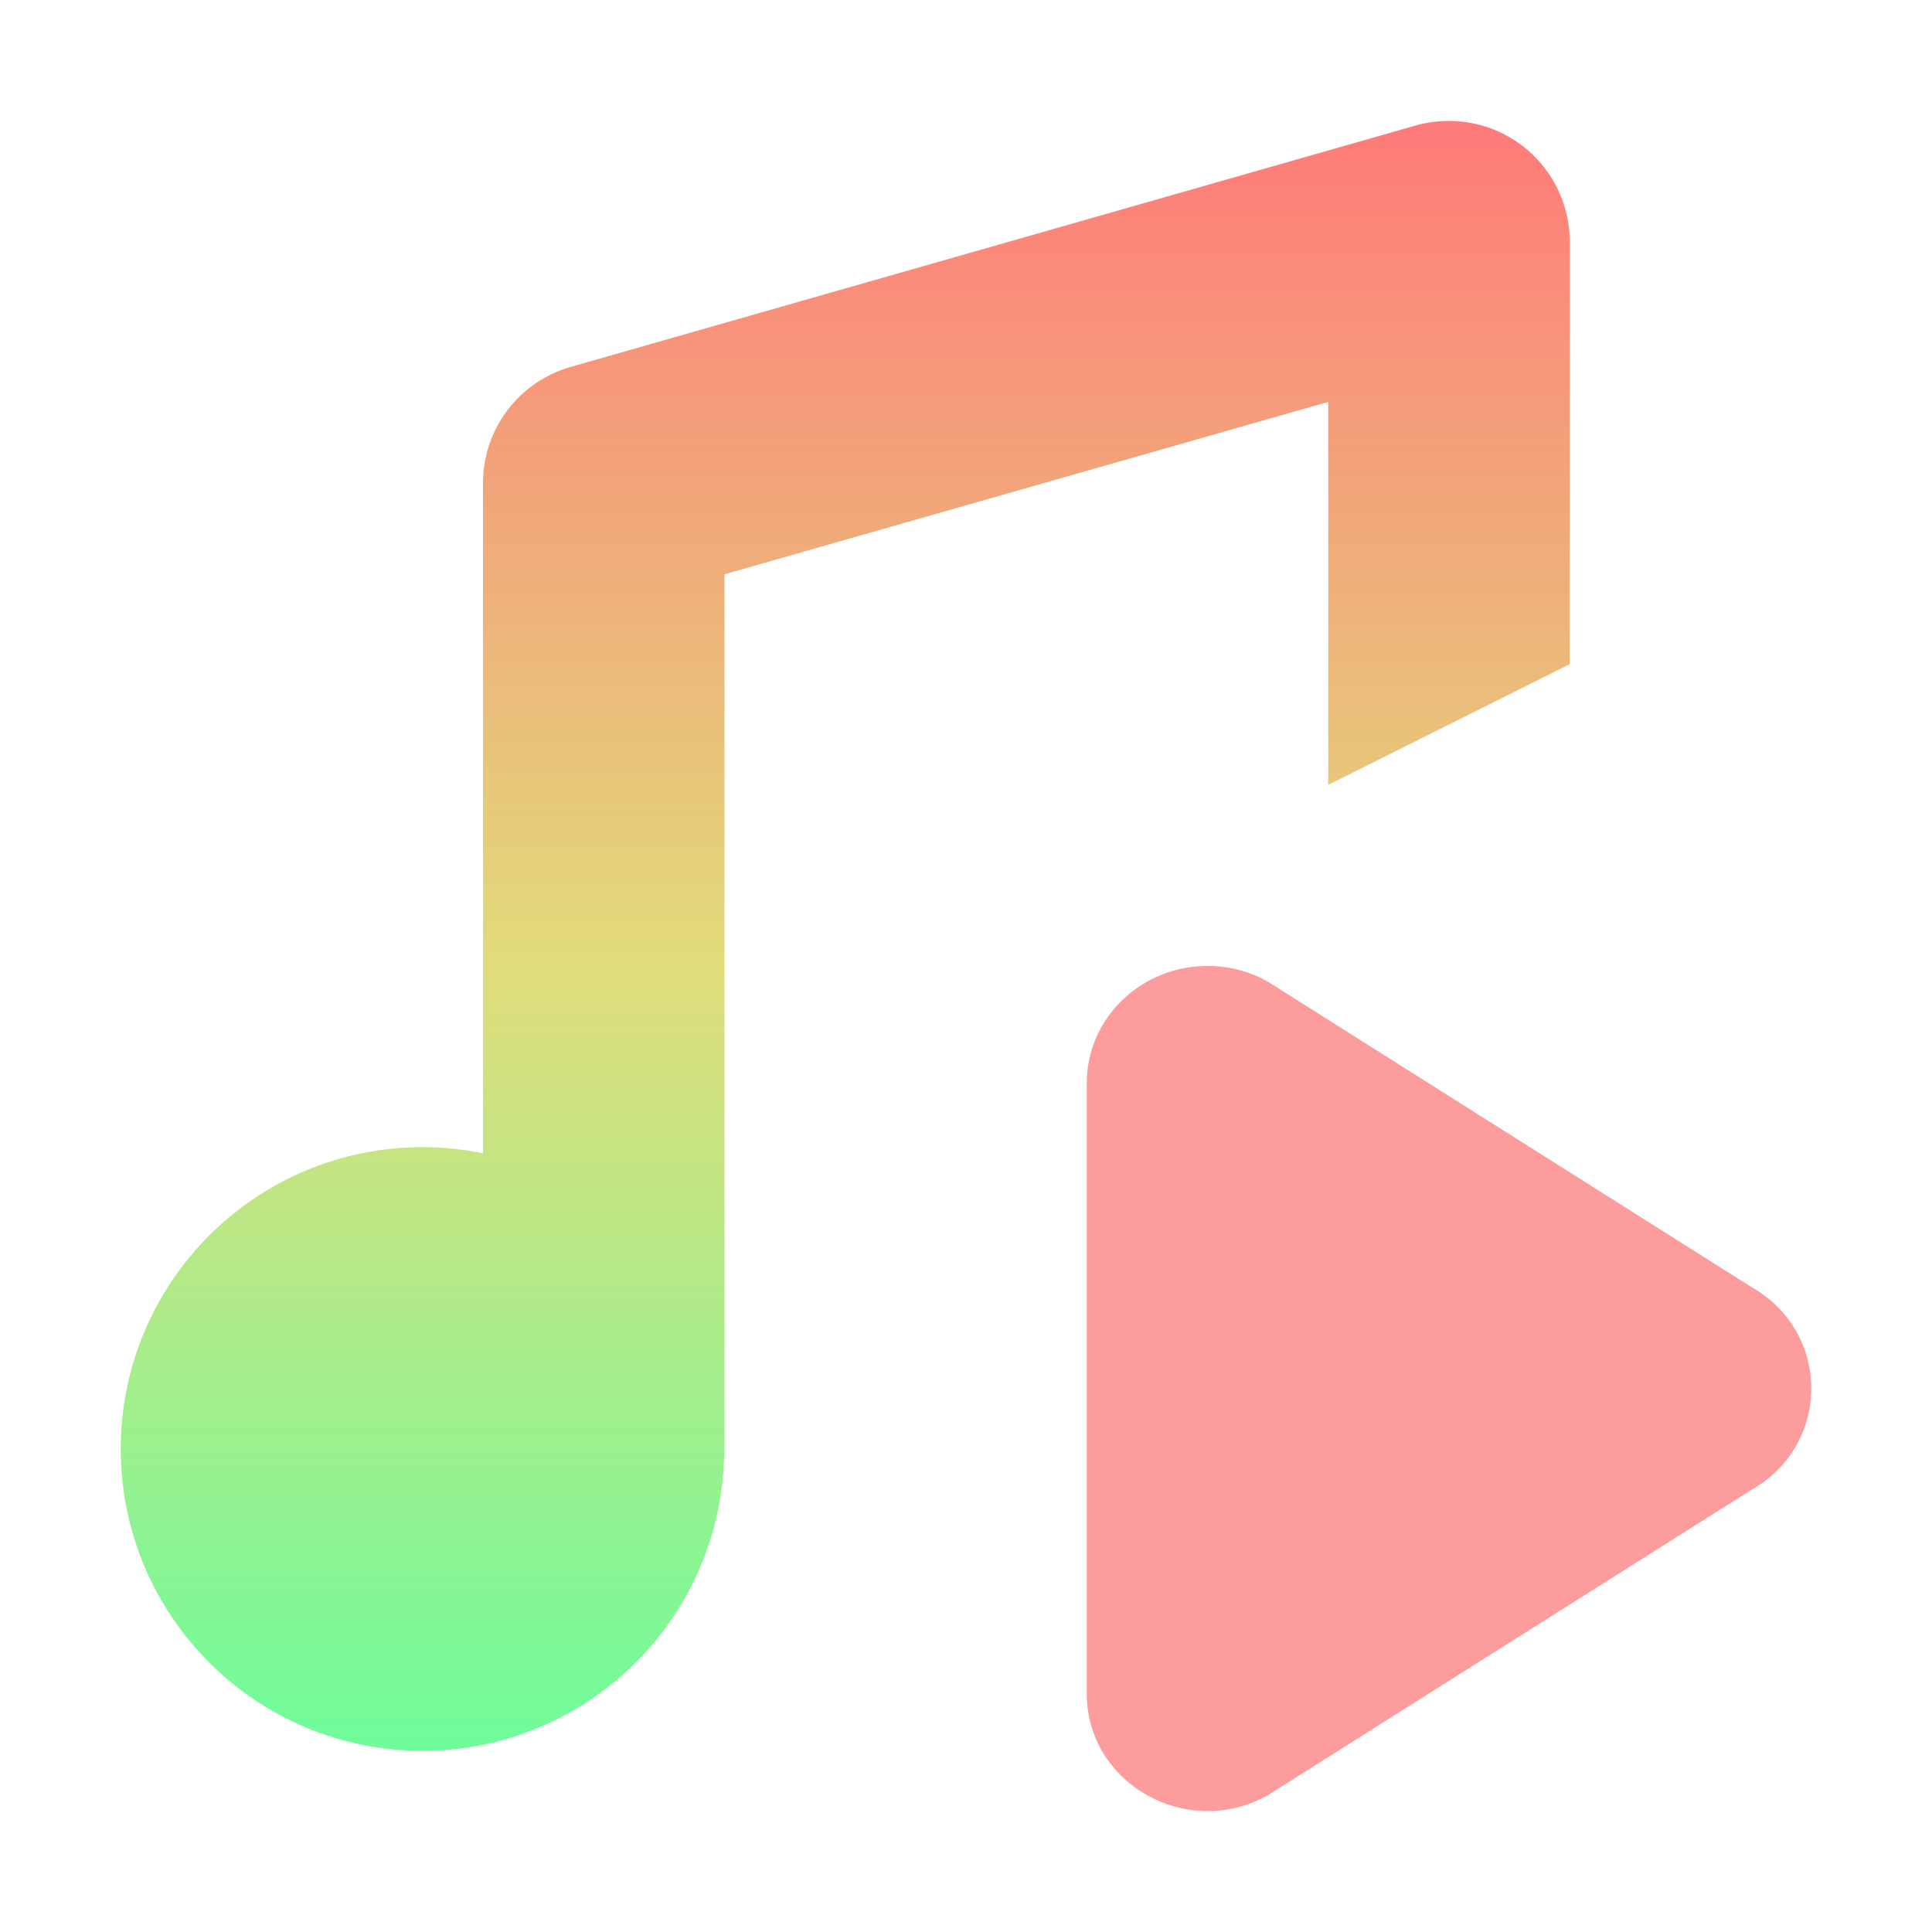
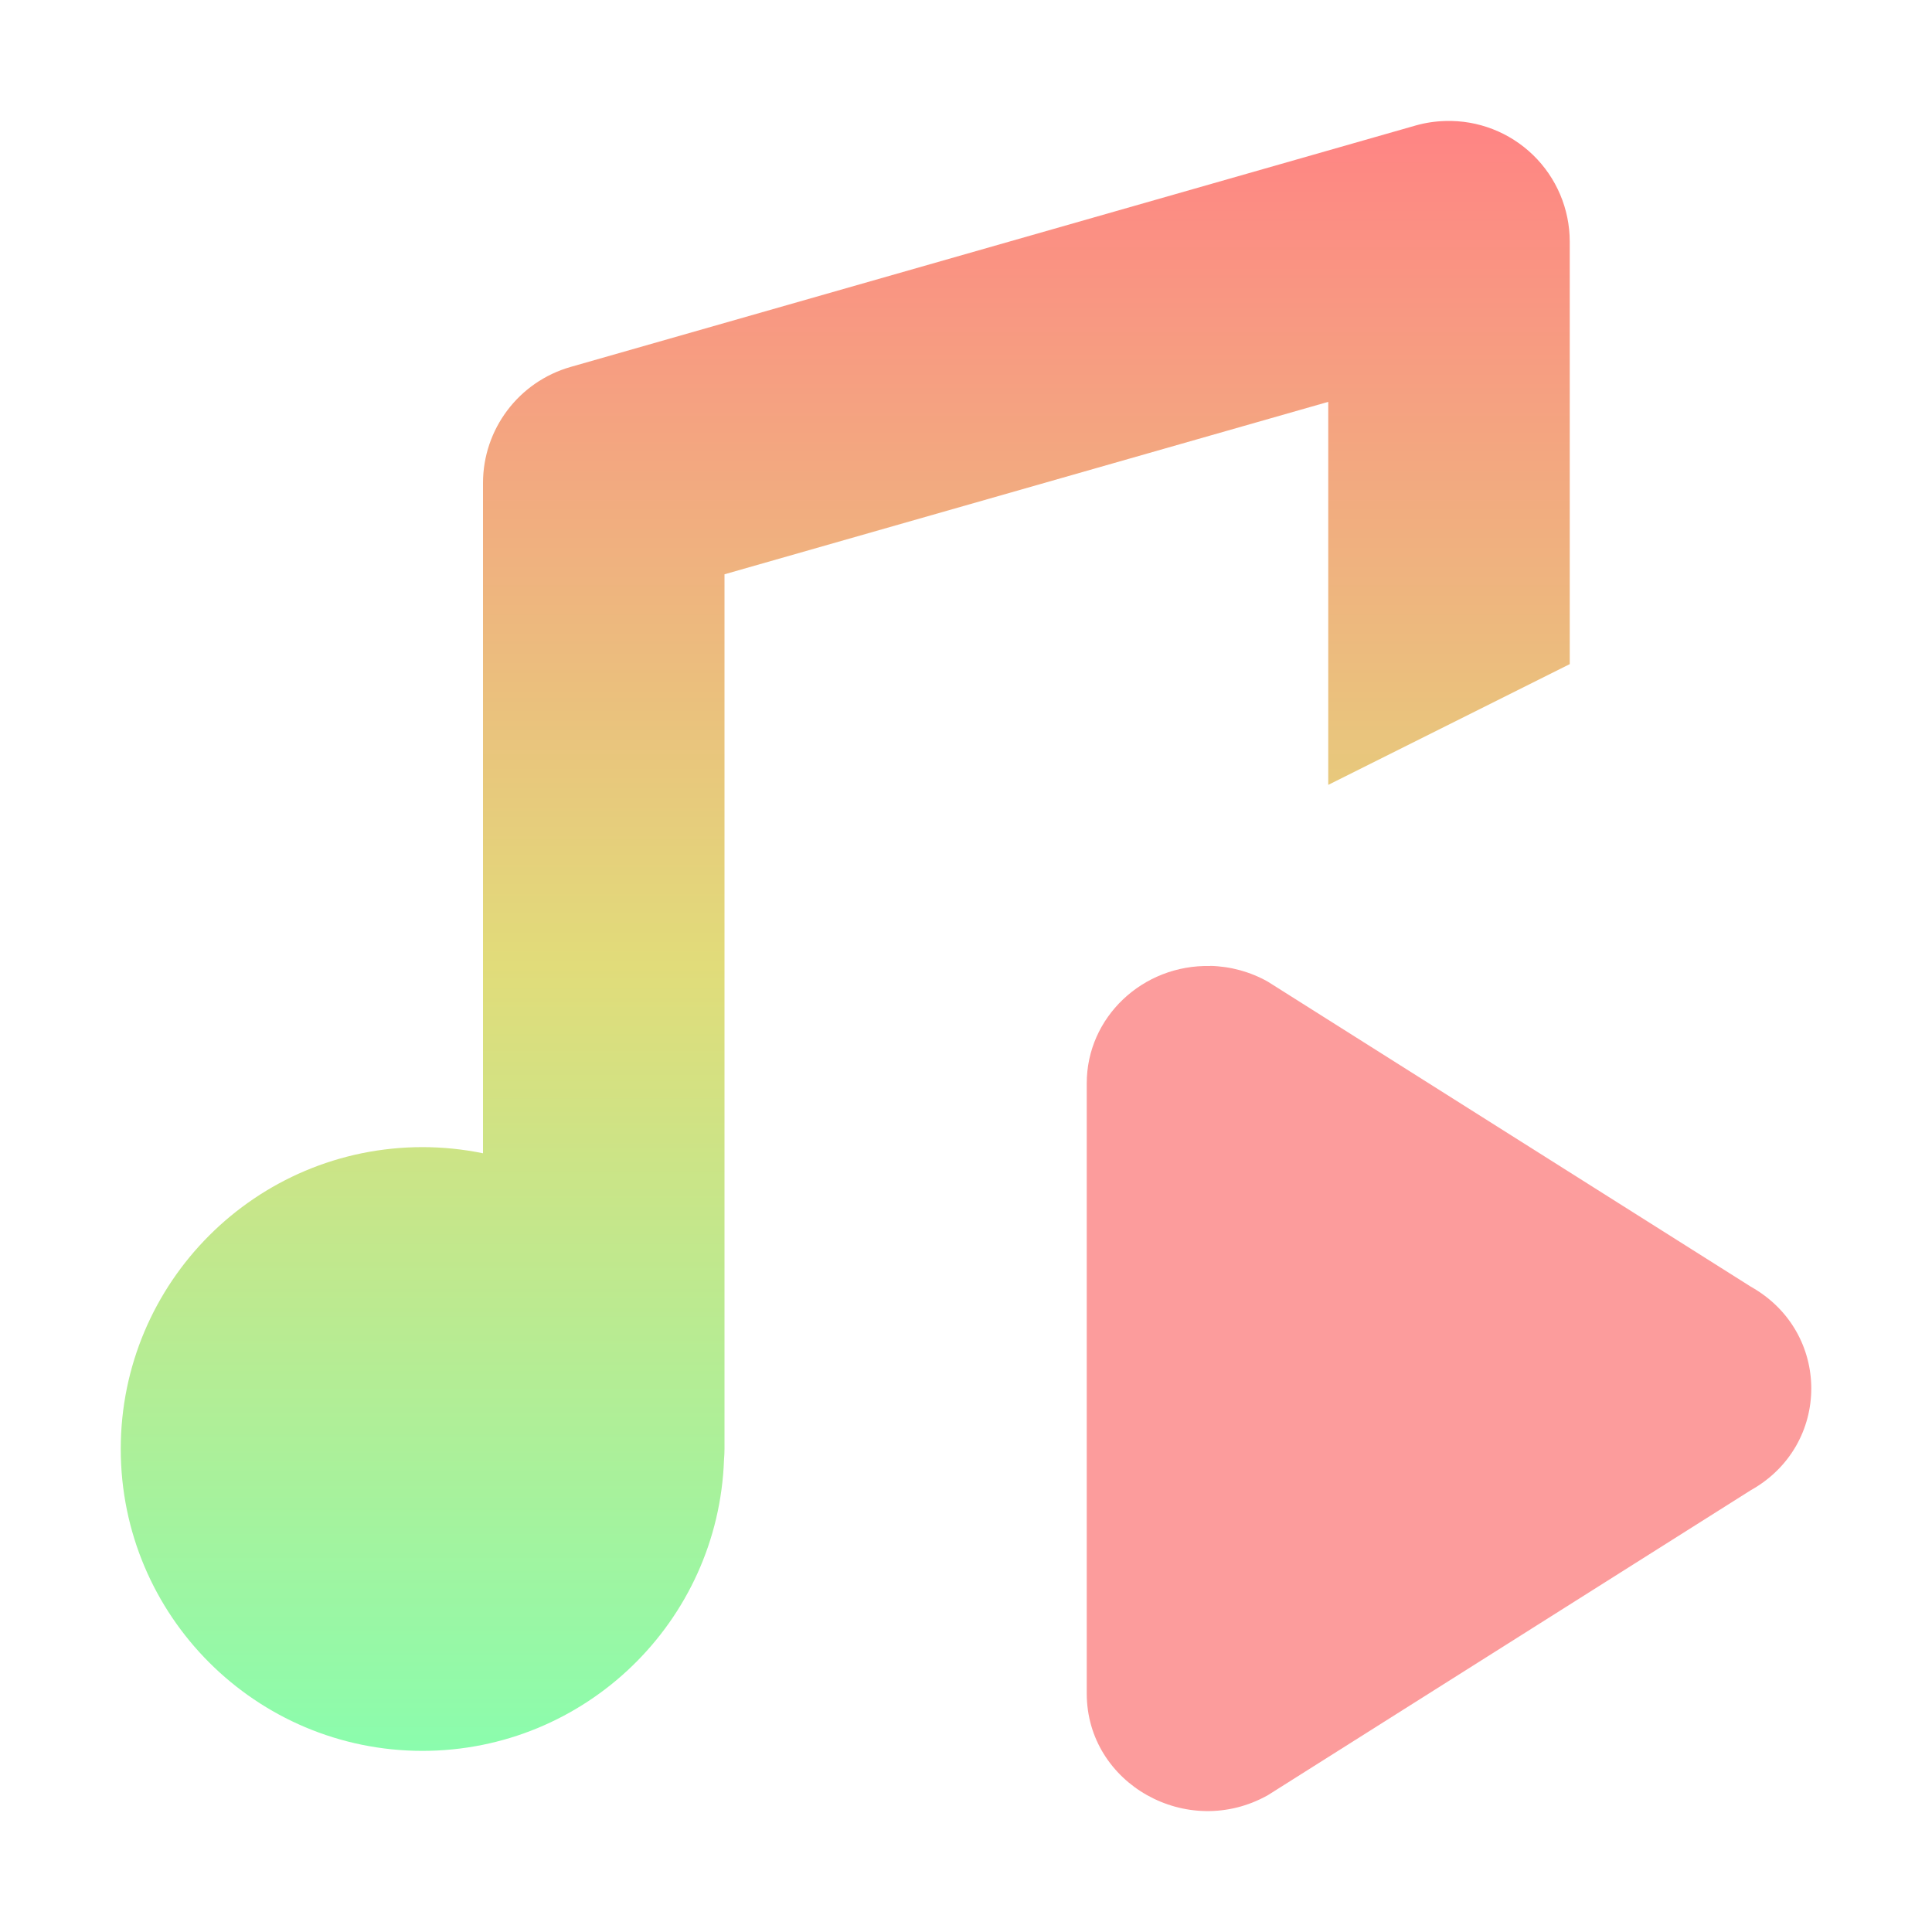
<svg xmlns="http://www.w3.org/2000/svg" width="16" height="16" version="1.1" viewBox="0 0 16 16">
  <defs>
    <linearGradient id="a" x1="8" x2="8" y1="1" y2="15" gradientUnits="userSpaceOnUse">
-       <stop stop-color="#ff7a7a" offset="0" />
+       <stop stop-color="#ff8484" offset="0" />
      <stop stop-color="#e1dc7a" offset=".5" />
-       <stop stop-color="#66ff9e" offset="1" />
+       <stop stop-color="#84ffb1" offset="1" />
    </linearGradient>
  </defs>
  <g transform="translate(0 -1036.4)" shape-rendering="auto">
    <path d="m10.023 1044.4c-0.561-0.013-1.024 0.426-1.023 0.972v5.054c6.911e-4 0.748 0.834 1.215 1.5 0.841l4-2.526c0.667-0.374 0.667-1.31 0-1.685l-4-2.526c-0.145-0.082-0.309-0.127-0.477-0.131z" color="#000000" color-rendering="auto" dominant-baseline="auto" fill="#fc9c9c" image-rendering="auto" solid-color="#000000" style="font-feature-settings:normal;font-variant-alternates:normal;font-variant-caps:normal;font-variant-ligatures:normal;font-variant-numeric:normal;font-variant-position:normal;isolation:auto;mix-blend-mode:normal;shape-padding:0;text-decoration-color:#000000;text-decoration-line:none;text-decoration-style:solid;text-indent:0;text-orientation:mixed;text-transform:none;white-space:normal" />
    <path transform="translate(0 1036.4)" d="m11.971 1.002a1 1 0 0 0 -0.246 0.037l-7 2a1 1 0 0 0 -0.725 0.961v5.551a2.5 2.5 0 0 0 -0.5 -0.051 2.5 2.5 0 0 0 -2.5 2.5 2.5 2.5 0 0 0 2.5 2.5 2.5 2.5 0 0 0 2.496 -2.412 1 1 0 0 0 0.004 -0.088v-7.244l5-1.428v3.172l2-1v-3.5a1 1 0 0 0 -1.029 -0.998z" color="#000000" color-rendering="auto" dominant-baseline="auto" fill="url(#a)" image-rendering="auto" solid-color="#000000" style="font-feature-settings:normal;font-variant-alternates:normal;font-variant-caps:normal;font-variant-ligatures:normal;font-variant-numeric:normal;font-variant-position:normal;isolation:auto;mix-blend-mode:normal;shape-padding:0;text-decoration-color:#000000;text-decoration-line:none;text-decoration-style:solid;text-indent:0;text-orientation:mixed;text-transform:none;white-space:normal" />
  </g>
</svg>
